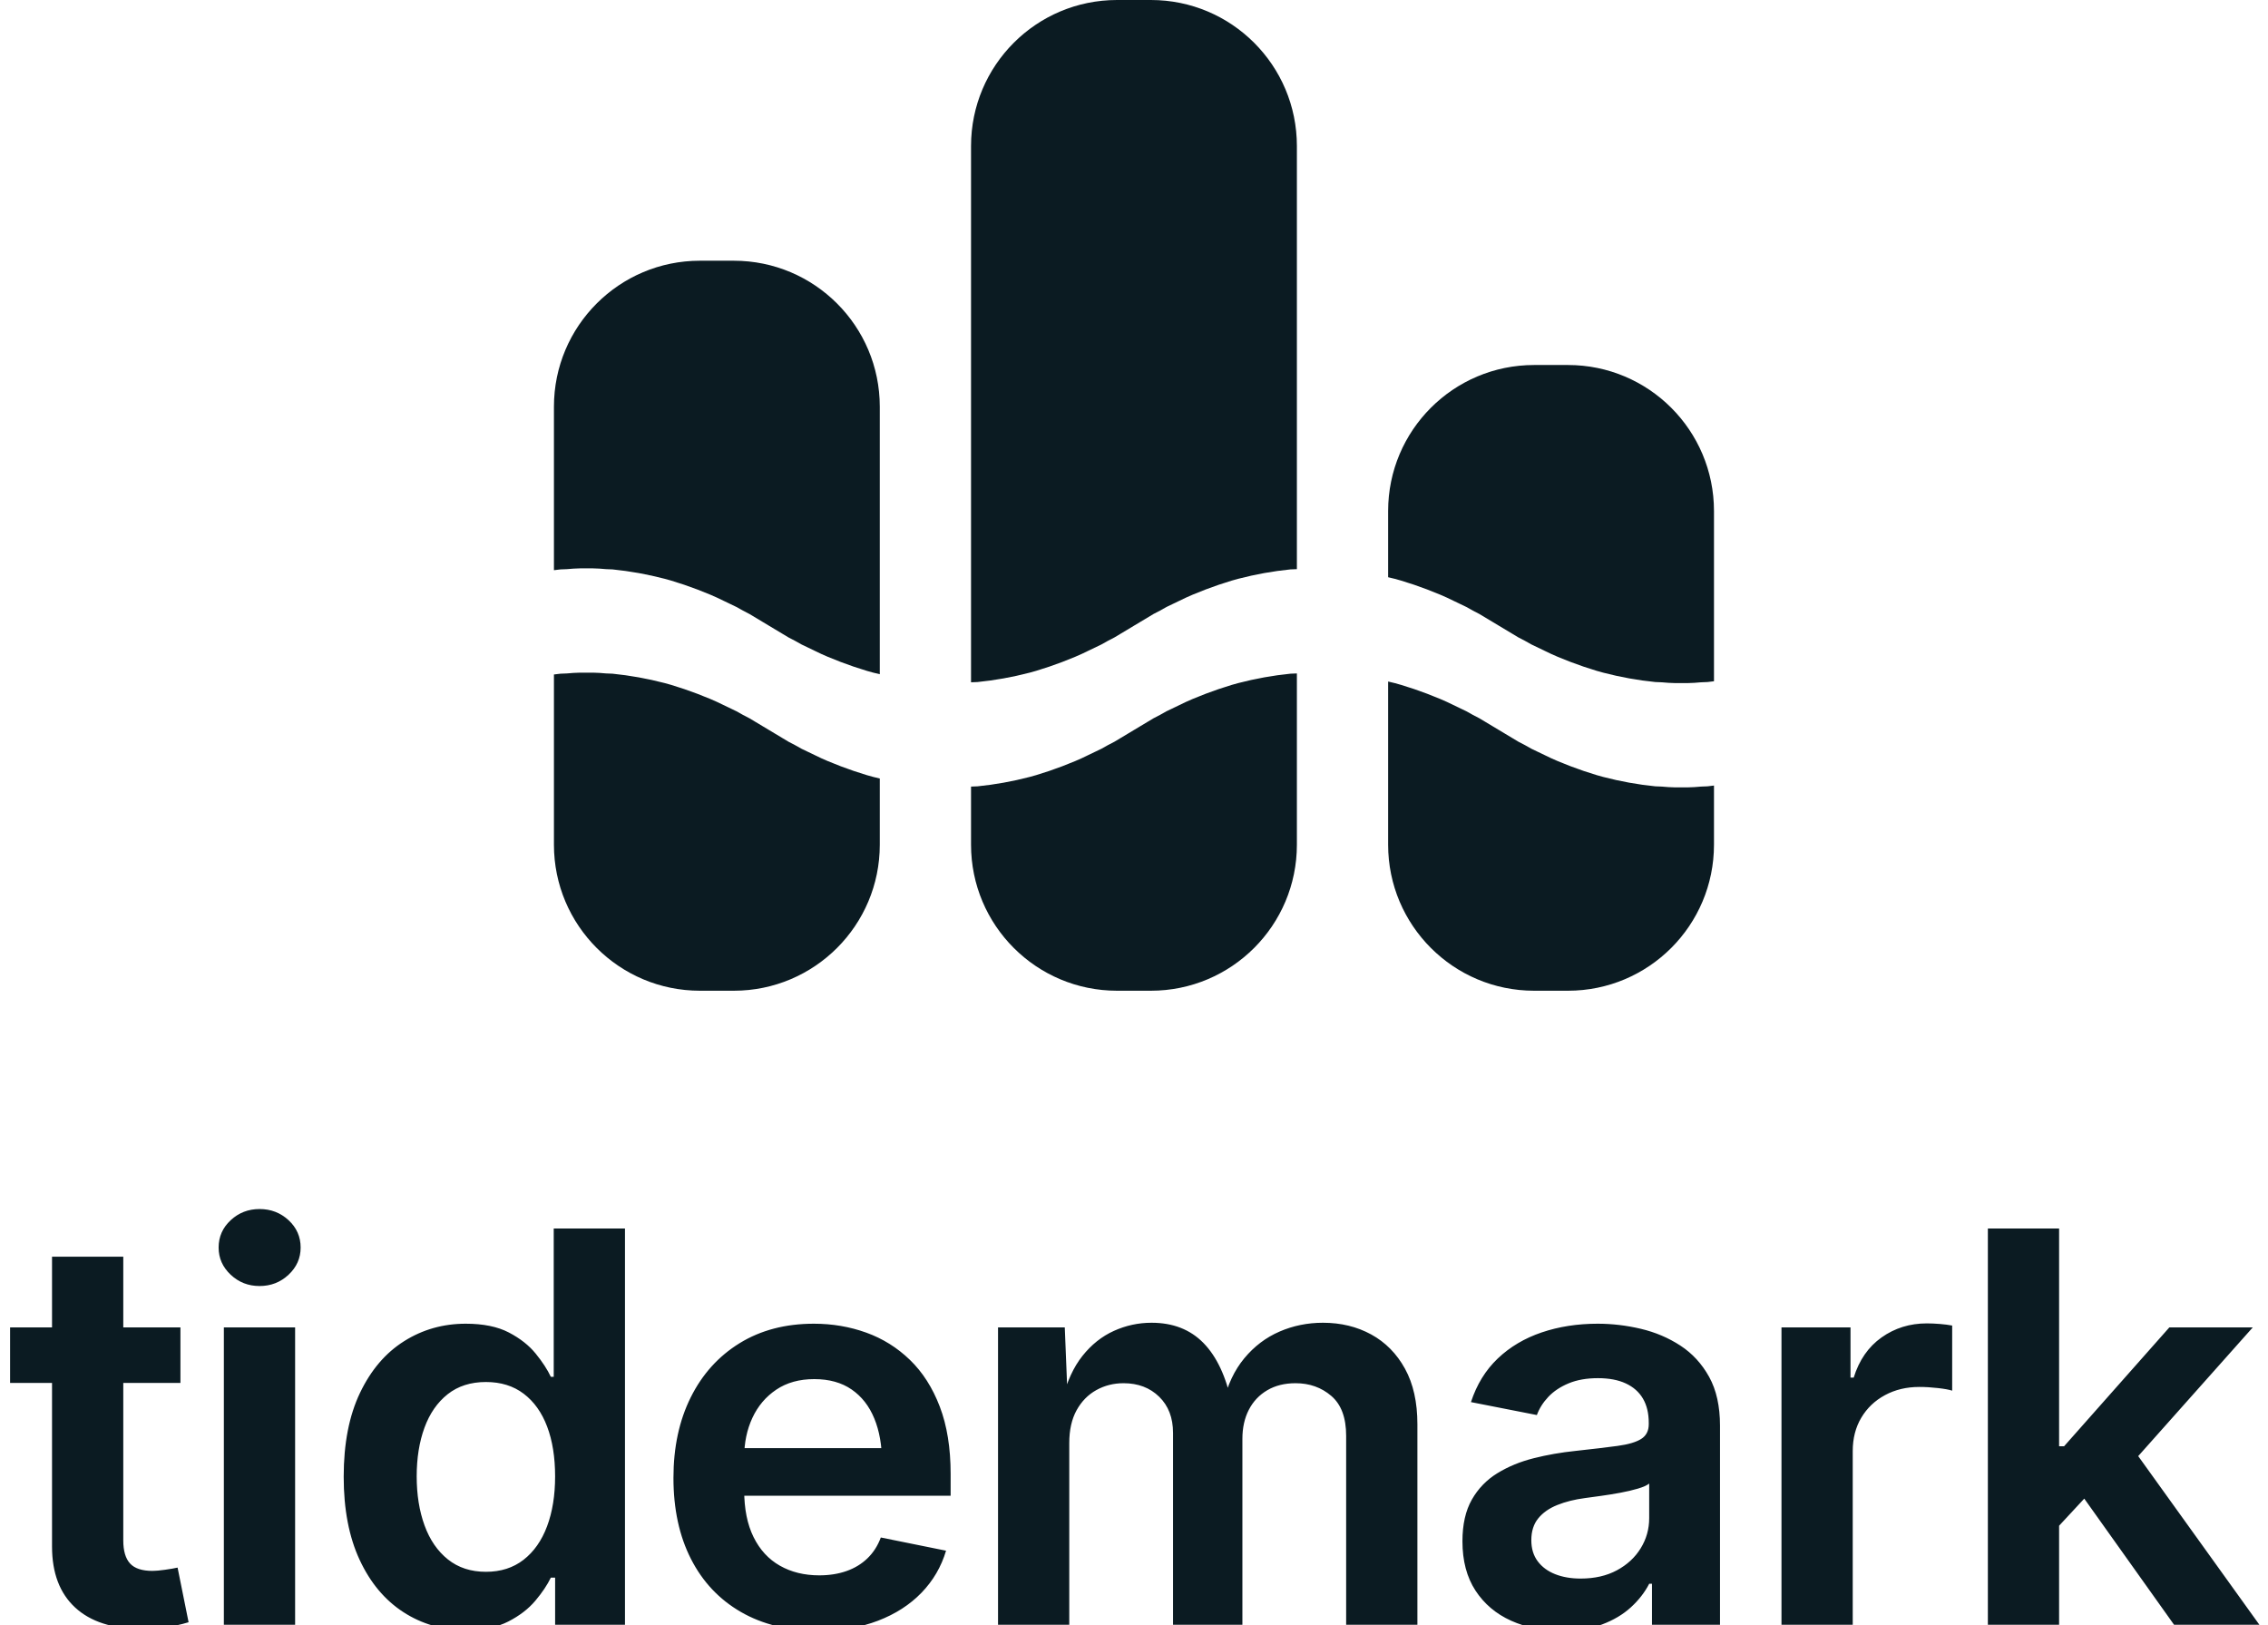
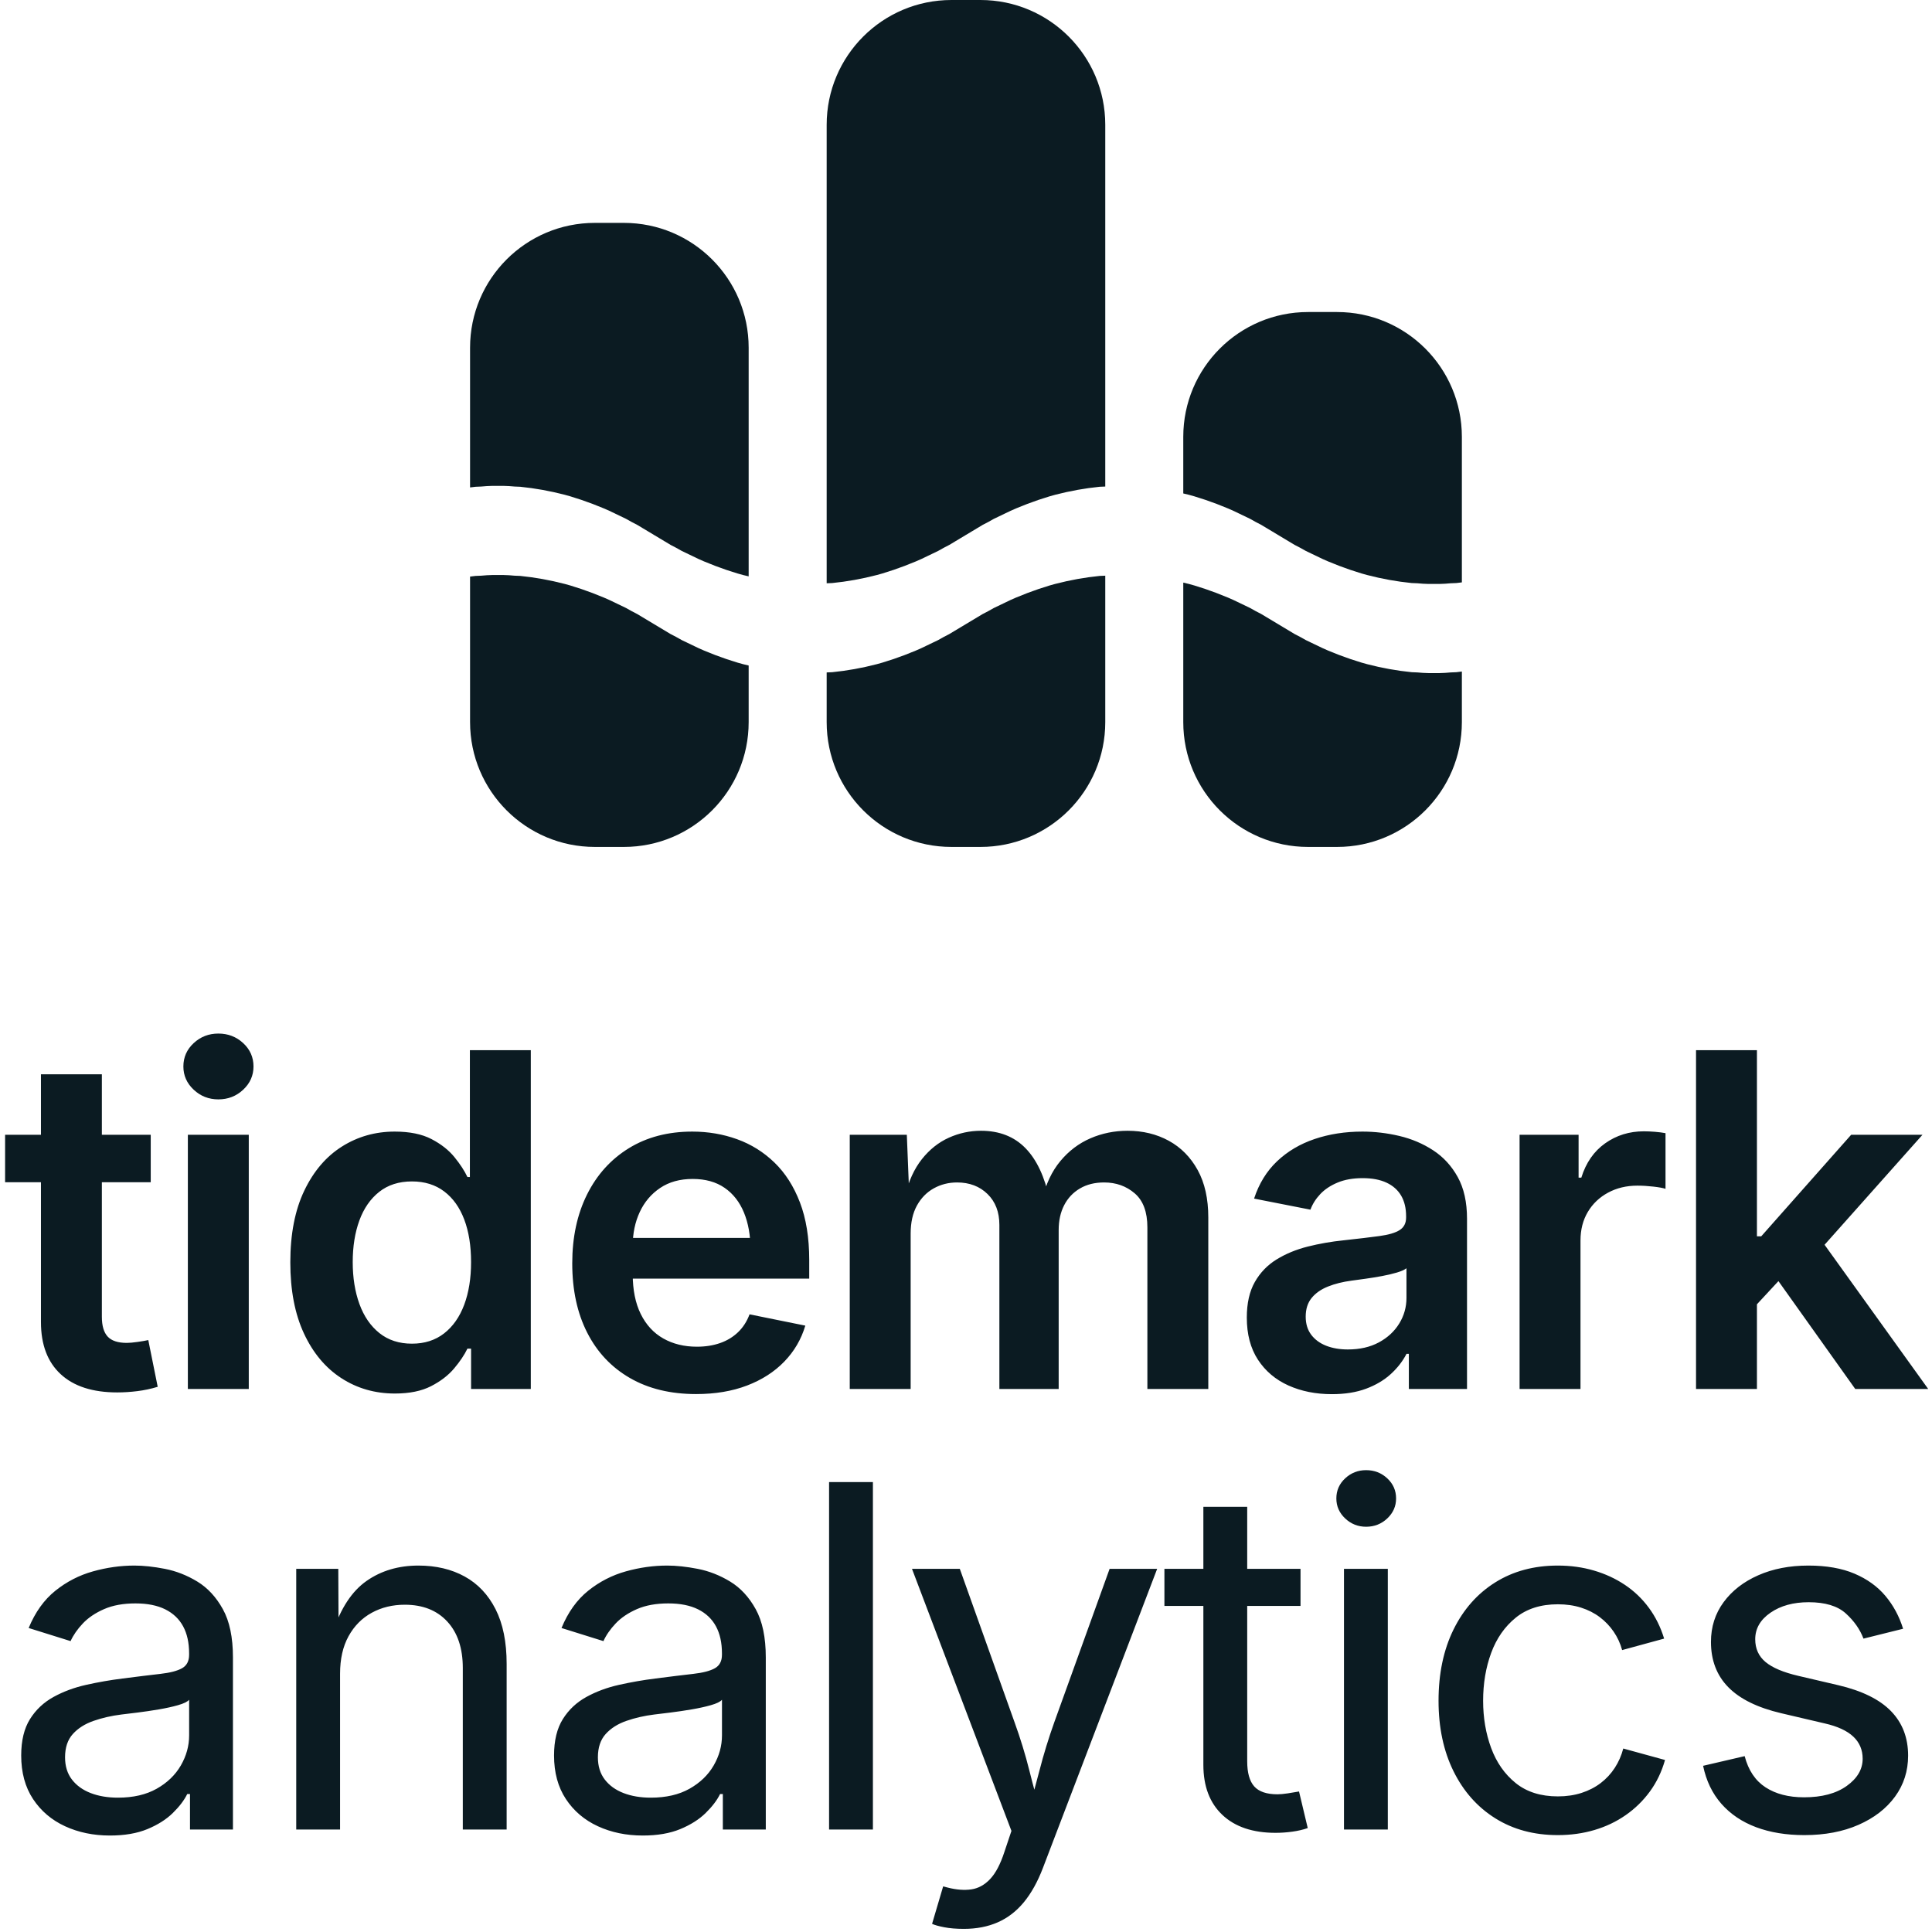
- <svg xmlns="http://www.w3.org/2000/svg" viewBox="0 0 140.99 101.42" width="141" height="101" role="img" aria-label="Tidemark">
+ <svg xmlns="http://www.w3.org/2000/svg" viewBox="0 0 140.99 141.07" width="141" height="141" role="img" aria-label="Tidemark Analytics">
  <g fill="#0B1B22" transform="translate(31.435 -8.137) scale(1.6274)">
    <path d="M1.75 20.60A5.6 5.6 0 0 1 7.35 15.00H8.65A5.6 5.6 0 0 1 14.25 20.60L14.25 30.86 14.00 30.80 13.75 30.73 13.50 30.65 13.25 30.57 13.00 30.48 12.75 30.39 12.50 30.29 12.25 30.19 12.00 30.08 11.75 29.96 11.50 29.84 11.25 29.72 11.00 29.58 10.75 29.45 10.50 29.30 10.25 29.15 10.00 29.00 9.75 28.85 9.50 28.70 9.25 28.55 9.00 28.42 8.75 28.28 8.50 28.16 8.25 28.04 8.00 27.92 7.75 27.81 7.50 27.71 7.25 27.61 7.00 27.52 6.75 27.43 6.50 27.35 6.25 27.27 6.00 27.20 5.75 27.14 5.50 27.08 5.25 27.03 5.00 26.98 4.75 26.94 4.50 26.90 4.25 26.87 4.00 26.84 3.75 26.83 3.50 26.81 3.25 26.80 3.00 26.80 2.75 26.80 2.50 26.81 2.25 26.83 2.00 26.84 1.75 26.87Z" />
    <path d="M1.75 30.87 2.00 30.84 2.25 30.83 2.50 30.81 2.75 30.80 3.00 30.80 3.25 30.80 3.50 30.81 3.75 30.83 4.00 30.84 4.25 30.87 4.50 30.90 4.75 30.94 5.00 30.98 5.25 31.03 5.50 31.08 5.75 31.14 6.00 31.20 6.25 31.27 6.50 31.35 6.75 31.43 7.00 31.52 7.25 31.61 7.50 31.71 7.75 31.81 8.00 31.92 8.25 32.04 8.50 32.16 8.75 32.28 9.00 32.42 9.25 32.55 9.50 32.70 9.75 32.85 10.00 33.00 10.25 33.15 10.50 33.30 10.75 33.45 11.00 33.58 11.25 33.72 11.50 33.84 11.75 33.96 12.00 34.08 12.25 34.19 12.50 34.29 12.75 34.39 13.00 34.48 13.25 34.57 13.50 34.65 13.75 34.73 14.00 34.80 14.25 34.86L14.25 37.40A5.6 5.6 0 0 1 8.65 43H7.35A5.6 5.6 0 0 1 1.75 37.40Z" />
    <path d="M17.75 10.60A5.6 5.6 0 0 1 23.35 5.00H24.65A5.6 5.6 0 0 1 30.25 10.60L30.25 26.83 30.00 26.84 29.75 26.87 29.50 26.90 29.25 26.94 29.00 26.98 28.75 27.03 28.50 27.08 28.25 27.14 28.00 27.20 27.75 27.27 27.50 27.35 27.25 27.43 27.00 27.52 26.75 27.61 26.50 27.71 26.25 27.81 26.00 27.92 25.75 28.04 25.50 28.16 25.25 28.28 25.00 28.42 24.75 28.55 24.50 28.70 24.25 28.85 24.00 29.00 23.75 29.15 23.50 29.30 23.25 29.45 23.00 29.58 22.75 29.72 22.50 29.84 22.25 29.96 22.00 30.08 21.75 30.19 21.50 30.29 21.25 30.39 21.00 30.48 20.75 30.57 20.50 30.65 20.25 30.73 20.00 30.80 19.75 30.86 19.50 30.92 19.25 30.97 19.00 31.02 18.75 31.06 18.50 31.10 18.25 31.13 18.00 31.16 17.75 31.17Z" />
    <path d="M17.75 35.17 18.00 35.16 18.25 35.13 18.50 35.10 18.75 35.06 19.00 35.02 19.25 34.97 19.50 34.92 19.75 34.86 20.00 34.80 20.25 34.73 20.50 34.65 20.75 34.57 21.00 34.48 21.25 34.39 21.50 34.29 21.75 34.19 22.00 34.08 22.25 33.96 22.50 33.84 22.75 33.72 23.00 33.58 23.25 33.45 23.50 33.30 23.75 33.15 24.00 33.00 24.25 32.85 24.50 32.70 24.75 32.55 25.00 32.42 25.25 32.28 25.50 32.16 25.75 32.04 26.00 31.92 26.25 31.81 26.50 31.71 26.75 31.61 27.00 31.52 27.25 31.43 27.50 31.35 27.75 31.27 28.00 31.20 28.25 31.14 28.50 31.08 28.75 31.03 29.00 30.98 29.25 30.94 29.50 30.90 29.75 30.87 30.00 30.84 30.25 30.83L30.25 37.40A5.6 5.6 0 0 1 24.65 43H23.35A5.6 5.6 0 0 1 17.75 37.40Z" />
    <path d="M33.75 24.60A5.6 5.6 0 0 1 39.35 19.00H40.65A5.6 5.6 0 0 1 46.25 24.60L46.25 31.13 46.00 31.16 45.75 31.17 45.50 31.19 45.25 31.20 45.00 31.20 44.75 31.20 44.50 31.19 44.25 31.17 44.00 31.16 43.75 31.13 43.50 31.10 43.25 31.06 43.00 31.02 42.75 30.97 42.50 30.92 42.25 30.86 42.00 30.80 41.75 30.73 41.50 30.65 41.25 30.57 41.00 30.48 40.75 30.39 40.50 30.29 40.25 30.19 40.00 30.08 39.75 29.96 39.50 29.84 39.25 29.72 39.00 29.58 38.75 29.45 38.50 29.30 38.25 29.15 38.00 29.00 37.75 28.85 37.50 28.70 37.25 28.55 37.00 28.42 36.75 28.28 36.50 28.16 36.25 28.04 36.00 27.92 35.75 27.81 35.50 27.71 35.25 27.61 35.00 27.52 34.75 27.43 34.50 27.35 34.25 27.27 34.00 27.20 33.75 27.14Z" />
    <path d="M33.75 31.14 34.00 31.20 34.25 31.27 34.50 31.35 34.75 31.43 35.00 31.52 35.25 31.61 35.50 31.71 35.75 31.81 36.00 31.92 36.25 32.04 36.50 32.16 36.75 32.28 37.00 32.42 37.25 32.55 37.50 32.70 37.75 32.85 38.00 33.00 38.25 33.15 38.50 33.30 38.75 33.45 39.00 33.58 39.25 33.72 39.50 33.84 39.75 33.96 40.00 34.08 40.25 34.19 40.50 34.29 40.75 34.39 41.00 34.48 41.25 34.57 41.50 34.65 41.75 34.73 42.00 34.80 42.25 34.86 42.50 34.92 42.75 34.97 43.00 35.02 43.25 35.06 43.50 35.10 43.75 35.13 44.00 35.16 44.25 35.17 44.50 35.19 44.75 35.20 45.00 35.20 45.25 35.20 45.50 35.19 45.75 35.17 46.00 35.16 46.25 35.13L46.25 37.40A5.6 5.6 0 0 1 40.65 43H39.35A5.6 5.6 0 0 1 33.75 37.40Z" />
  </g>
  <g transform="translate(0.000 101.419)">
-     <path d="M10.966 -18.561V-15.097H0.332V-18.561ZM2.95 -22.977H7.398V-5.268Q7.398 -4.286 7.822 -3.825Q8.246 -3.364 9.221 -3.364Q9.51 -3.364 10.002 -3.434Q10.495 -3.503 10.788 -3.57L11.475 -0.159Q10.74 0.066 9.983 0.159Q9.226 0.252 8.52 0.252Q5.83 0.252 4.39 -1.08Q2.95 -2.413 2.95 -4.884Z M13.677 0.0V-18.561H18.125V0.0ZM15.905 -21.145Q14.854 -21.145 14.102 -21.851Q13.35 -22.558 13.35 -23.546Q13.35 -24.556 14.102 -25.253Q14.854 -25.951 15.905 -25.951Q16.963 -25.951 17.717 -25.254Q18.47 -24.557 18.47 -23.547Q18.47 -22.557 17.717 -21.851Q16.963 -21.145 15.905 -21.145Z M28.793 0.333Q26.617 0.333 24.884 -0.79Q23.15 -1.913 22.154 -4.051Q21.158 -6.19 21.158 -9.244Q21.158 -12.353 22.179 -14.483Q23.199 -16.613 24.93 -17.703Q26.66 -18.793 28.777 -18.793Q30.416 -18.793 31.468 -18.245Q32.521 -17.696 33.146 -16.924Q33.772 -16.153 34.09 -15.477H34.27V-24.736H38.718V0.0H34.357V-2.944H34.09Q33.759 -2.259 33.12 -1.5Q32.481 -0.741 31.434 -0.204Q30.386 0.333 28.793 0.333ZM30.037 -3.307Q31.422 -3.307 32.386 -4.057Q33.351 -4.807 33.854 -6.147Q34.356 -7.488 34.356 -9.264Q34.356 -11.053 33.859 -12.371Q33.361 -13.69 32.396 -14.422Q31.432 -15.154 30.037 -15.154Q28.613 -15.154 27.649 -14.392Q26.686 -13.63 26.2 -12.301Q25.715 -10.973 25.715 -9.264Q25.715 -7.551 26.205 -6.203Q26.696 -4.854 27.664 -4.08Q28.633 -3.307 30.037 -3.307Z M50.786 0.372Q47.984 0.372 45.955 -0.8Q43.925 -1.972 42.835 -4.114Q41.744 -6.256 41.744 -9.17Q41.744 -12.032 42.823 -14.197Q43.902 -16.362 45.875 -17.578Q47.848 -18.793 50.509 -18.793Q52.237 -18.793 53.778 -18.237Q55.319 -17.682 56.506 -16.535Q57.693 -15.389 58.37 -13.619Q59.048 -11.849 59.048 -9.414V-8.057H43.783V-11.028H56.839L54.761 -10.164Q54.761 -11.714 54.283 -12.877Q53.806 -14.04 52.868 -14.687Q51.93 -15.335 50.535 -15.335Q49.141 -15.335 48.163 -14.677Q47.185 -14.02 46.672 -12.917Q46.16 -11.814 46.16 -10.455V-8.39Q46.16 -6.66 46.745 -5.474Q47.331 -4.288 48.391 -3.687Q49.451 -3.086 50.848 -3.086Q51.779 -3.086 52.541 -3.352Q53.303 -3.618 53.852 -4.146Q54.401 -4.673 54.69 -5.449L58.762 -4.625Q58.317 -3.126 57.229 -2.001Q56.14 -0.876 54.51 -0.252Q52.879 0.372 50.786 0.372Z M62.007 0.0V-18.561H66.174L66.355 -14.068H66.031Q66.439 -15.73 67.277 -16.784Q68.115 -17.837 69.239 -18.345Q70.363 -18.853 71.591 -18.853Q73.596 -18.853 74.833 -17.588Q76.07 -16.323 76.593 -13.838H76.064Q76.455 -15.522 77.381 -16.636Q78.307 -17.751 79.58 -18.302Q80.853 -18.853 82.291 -18.853Q83.967 -18.853 85.302 -18.123Q86.636 -17.393 87.412 -15.985Q88.187 -14.577 88.187 -12.518V0.0H83.739V-11.797Q83.739 -13.49 82.814 -14.284Q81.889 -15.079 80.579 -15.079Q79.558 -15.079 78.811 -14.638Q78.064 -14.197 77.663 -13.419Q77.262 -12.64 77.262 -11.606V0.0H72.932V-11.977Q72.932 -13.39 72.067 -14.234Q71.202 -15.079 69.842 -15.079Q68.914 -15.079 68.14 -14.648Q67.367 -14.217 66.91 -13.389Q66.454 -12.56 66.454 -11.346V0.0Z M97.213 0.379Q95.446 0.379 94.036 -0.255Q92.627 -0.89 91.813 -2.135Q90.999 -3.381 90.999 -5.214Q90.999 -6.781 91.584 -7.81Q92.169 -8.839 93.174 -9.458Q94.179 -10.076 95.44 -10.395Q96.702 -10.713 98.056 -10.853Q99.677 -11.029 100.68 -11.165Q101.684 -11.301 102.157 -11.6Q102.63 -11.899 102.63 -12.52V-12.606Q102.63 -13.499 102.268 -14.117Q101.905 -14.735 101.2 -15.064Q100.494 -15.394 99.456 -15.394Q98.404 -15.394 97.628 -15.071Q96.853 -14.748 96.362 -14.228Q95.871 -13.707 95.645 -13.092L91.53 -13.9Q92.067 -15.541 93.206 -16.624Q94.346 -17.707 95.948 -18.25Q97.551 -18.793 99.445 -18.793Q100.789 -18.793 102.14 -18.474Q103.492 -18.154 104.609 -17.424Q105.726 -16.694 106.402 -15.47Q107.078 -14.246 107.078 -12.426V0.0H102.831V-2.563H102.659Q102.245 -1.758 101.511 -1.088Q100.778 -0.419 99.711 -0.02Q98.645 0.379 97.213 0.379ZM98.378 -2.885Q99.683 -2.885 100.641 -3.401Q101.6 -3.917 102.128 -4.777Q102.657 -5.637 102.657 -6.654V-8.814Q102.441 -8.644 101.952 -8.499Q101.463 -8.354 100.852 -8.241Q100.24 -8.128 99.653 -8.047Q99.065 -7.965 98.647 -7.909Q97.686 -7.783 96.926 -7.479Q96.165 -7.175 95.732 -6.644Q95.299 -6.113 95.299 -5.281Q95.299 -4.496 95.699 -3.963Q96.098 -3.431 96.79 -3.158Q97.483 -2.885 98.378 -2.885Z M110.916 0.0V-18.561H115.225V-15.429H115.424Q115.932 -17.064 117.166 -17.938Q118.401 -18.813 119.989 -18.813Q120.36 -18.813 120.807 -18.777Q121.253 -18.74 121.572 -18.678V-14.614Q121.294 -14.707 120.687 -14.776Q120.081 -14.846 119.516 -14.846Q118.326 -14.846 117.38 -14.336Q116.434 -13.826 115.899 -12.927Q115.364 -12.028 115.364 -10.845V0.0Z M127.861 -5.767V-11.145H128.56L135.128 -18.561H140.336L132.167 -9.384H131.217ZM123.8 0.0V-24.736H128.247V0.0ZM135.425 0.0 129.45 -8.391 132.456 -11.544 140.752 0.0Z" fill="#0B1B22" />
+     <path d="M10.966 -18.561V-15.097H0.332V-18.561ZM2.95 -22.977H7.398V-5.268Q7.398 -4.286 7.822 -3.825Q8.246 -3.364 9.221 -3.364Q9.51 -3.364 10.002 -3.434Q10.495 -3.503 10.788 -3.57L11.475 -0.159Q10.74 0.066 9.983 0.159Q9.226 0.252 8.52 0.252Q5.83 0.252 4.39 -1.08Q2.95 -2.413 2.95 -4.884Z M13.677 0.0V-18.561H18.125V0.0ZM15.905 -21.145Q14.854 -21.145 14.102 -21.851Q13.35 -22.558 13.35 -23.546Q13.35 -24.556 14.102 -25.253Q14.854 -25.951 15.905 -25.951Q16.963 -25.951 17.717 -25.254Q18.47 -24.557 18.47 -23.547Q18.47 -22.557 17.717 -21.851Q16.963 -21.145 15.905 -21.145Z M28.793 0.333Q26.617 0.333 24.884 -0.79Q23.15 -1.913 22.154 -4.051Q21.158 -6.19 21.158 -9.244Q21.158 -12.353 22.179 -14.483Q23.199 -16.613 24.93 -17.703Q26.66 -18.793 28.777 -18.793Q30.416 -18.793 31.468 -18.245Q32.521 -17.696 33.146 -16.924Q33.772 -16.153 34.09 -15.477H34.27V-24.736H38.718V0.0H34.357V-2.944H34.09Q33.759 -2.259 33.12 -1.5Q32.481 -0.741 31.434 -0.204Q30.386 0.333 28.793 0.333ZM30.037 -3.307Q31.422 -3.307 32.386 -4.057Q33.351 -4.807 33.854 -6.147Q34.356 -7.488 34.356 -9.264Q34.356 -11.053 33.859 -12.371Q33.361 -13.69 32.396 -14.422Q31.432 -15.154 30.037 -15.154Q28.613 -15.154 27.649 -14.392Q26.686 -13.63 26.2 -12.301Q25.715 -10.973 25.715 -9.264Q25.715 -7.551 26.205 -6.203Q26.696 -4.854 27.664 -4.08Q28.633 -3.307 30.037 -3.307Z M50.786 0.372Q47.984 0.372 45.955 -0.8Q43.925 -1.972 42.835 -4.114Q41.744 -6.256 41.744 -9.17Q41.744 -12.032 42.823 -14.197Q43.902 -16.362 45.875 -17.578Q47.848 -18.793 50.509 -18.793Q52.237 -18.793 53.778 -18.237Q55.319 -17.682 56.506 -16.535Q57.693 -15.389 58.37 -13.619Q59.048 -11.849 59.048 -9.414V-8.057H43.783V-11.028H56.839L54.761 -10.164Q54.761 -11.714 54.283 -12.877Q53.806 -14.04 52.868 -14.687Q51.93 -15.335 50.535 -15.335Q49.141 -15.335 48.163 -14.677Q47.185 -14.02 46.672 -12.917Q46.16 -11.814 46.16 -10.455V-8.39Q46.16 -6.66 46.745 -5.474Q47.331 -4.288 48.391 -3.687Q49.451 -3.086 50.848 -3.086Q51.779 -3.086 52.541 -3.352Q53.303 -3.618 53.852 -4.146Q54.401 -4.673 54.69 -5.449L58.762 -4.625Q58.317 -3.126 57.229 -2.001Q56.14 -0.876 54.51 -0.252Q52.879 0.372 50.786 0.372Z M62.007 0.0V-18.561H66.174L66.355 -14.068H66.031Q66.439 -15.73 67.277 -16.784Q68.115 -17.837 69.239 -18.345Q70.363 -18.853 71.591 -18.853Q73.596 -18.853 74.833 -17.588Q76.07 -16.323 76.593 -13.838H76.064Q76.455 -15.522 77.381 -16.636Q78.307 -17.751 79.58 -18.302Q80.853 -18.853 82.291 -18.853Q83.967 -18.853 85.302 -18.123Q86.636 -17.393 87.412 -15.985Q88.187 -14.577 88.187 -12.518V0.0H83.739V-11.797Q83.739 -13.49 82.814 -14.284Q81.889 -15.079 80.579 -15.079Q79.558 -15.079 78.811 -14.638Q78.064 -14.197 77.663 -13.419Q77.262 -12.64 77.262 -11.606V0.0H72.932V-11.977Q72.932 -13.39 72.067 -14.234Q71.202 -15.079 69.842 -15.079Q68.914 -15.079 68.14 -14.648Q67.367 -14.217 66.91 -13.389Q66.454 -12.56 66.454 -11.346V0.0Z M97.213 0.379Q95.446 0.379 94.036 -0.255Q92.627 -0.89 91.813 -2.135Q90.999 -3.381 90.999 -5.214Q90.999 -6.781 91.584 -7.81Q92.169 -8.839 93.174 -9.458Q94.179 -10.076 95.44 -10.395Q96.702 -10.713 98.056 -10.853Q99.677 -11.029 100.68 -11.165Q101.684 -11.301 102.157 -11.6Q102.63 -11.899 102.63 -12.52V-12.606Q102.63 -13.499 102.268 -14.117Q101.905 -14.735 101.2 -15.064Q100.494 -15.394 99.456 -15.394Q98.404 -15.394 97.628 -15.071Q96.853 -14.748 96.362 -14.228Q95.871 -13.707 95.645 -13.092L91.53 -13.9Q92.067 -15.541 93.206 -16.624Q94.346 -17.707 95.948 -18.25Q97.551 -18.793 99.445 -18.793Q100.789 -18.793 102.14 -18.474Q103.492 -18.154 104.609 -17.424Q105.726 -16.694 106.402 -15.47Q107.078 -14.246 107.078 -12.426V0.0H102.831V-2.563H102.659Q102.245 -1.758 101.511 -1.088Q100.778 -0.419 99.711 -0.02Q98.645 0.379 97.213 0.379ZM98.378 -2.885Q99.683 -2.885 100.641 -3.401Q101.6 -3.917 102.128 -4.777Q102.657 -5.637 102.657 -6.654V-8.814Q102.441 -8.644 101.952 -8.499Q101.463 -8.354 100.852 -8.241Q100.24 -8.128 99.653 -8.047Q99.065 -7.965 98.647 -7.909Q97.686 -7.783 96.926 -7.479Q96.165 -7.175 95.732 -6.644Q95.299 -6.113 95.299 -5.281Q95.299 -4.496 95.699 -3.963Q96.098 -3.431 96.79 -3.158Q97.483 -2.885 98.378 -2.885Z M110.916 0.0V-18.561H115.225V-15.429H115.424Q115.932 -17.064 117.166 -17.938Q118.401 -18.813 119.989 -18.813Q120.36 -18.813 120.807 -18.777Q121.253 -18.74 121.572 -18.678V-14.614Q121.294 -14.707 120.687 -14.776Q120.081 -14.846 119.516 -14.846Q118.326 -14.846 117.38 -14.336Q116.434 -13.826 115.899 -12.927Q115.364 -12.028 115.364 -10.845V0.0Z M127.861 -5.767V-11.145H128.56L135.128 -18.561H140.336L132.167 -9.384H131.217ZM123.8 0.0V-24.736H128.247V0.0ZM135.425 0.0 129.45 -8.391 132.456 -11.544 140.752 0.0Z M7.985 32.607Q6.179 32.607 4.709 31.929Q3.238 31.251 2.373 29.943Q1.508 28.635 1.508 26.761Q1.508 25.129 2.151 24.104Q2.793 23.08 3.87 22.488Q4.946 21.896 6.256 21.604Q7.565 21.311 8.899 21.143Q10.598 20.925 11.667 20.804Q12.735 20.683 13.252 20.392Q13.768 20.101 13.768 19.409V19.308Q13.768 18.141 13.332 17.333Q12.895 16.524 12.025 16.091Q11.154 15.658 9.85 15.658Q8.514 15.658 7.559 16.075Q6.604 16.492 6.009 17.121Q5.414 17.75 5.114 18.411L2.053 17.454Q2.768 15.722 4.004 14.731Q5.241 13.74 6.752 13.318Q8.264 12.895 9.772 12.895Q10.764 12.895 11.996 13.134Q13.229 13.373 14.363 14.06Q15.496 14.747 16.232 16.077Q16.969 17.406 16.969 19.603V32.17H13.833V29.578H13.631Q13.299 30.257 12.58 30.961Q11.862 31.666 10.725 32.137Q9.589 32.607 7.985 32.607ZM8.573 29.842Q10.243 29.842 11.4 29.19Q12.557 28.538 13.164 27.491Q13.77 26.443 13.77 25.296V22.695Q13.58 22.912 12.962 23.088Q12.343 23.264 11.551 23.399Q10.759 23.533 10.015 23.626Q9.272 23.719 8.83 23.77Q7.735 23.906 6.789 24.236Q5.844 24.566 5.277 25.196Q4.71 25.826 4.71 26.894Q4.71 27.865 5.212 28.519Q5.714 29.172 6.583 29.507Q7.453 29.842 8.573 29.842Z M24.791 20.788V32.17H21.59V13.134H24.661L24.682 17.757H24.264Q25.125 15.135 26.728 14.015Q28.332 12.895 30.511 12.895Q32.438 12.895 33.887 13.692Q35.336 14.488 36.145 16.081Q36.954 17.674 36.954 20.079V32.17H33.753V20.377Q33.753 18.209 32.619 16.982Q31.486 15.754 29.519 15.754Q28.176 15.754 27.103 16.342Q26.03 16.93 25.41 18.054Q24.791 19.177 24.791 20.788Z M46.892 32.607Q45.086 32.607 43.616 31.929Q42.145 31.251 41.28 29.943Q40.415 28.635 40.415 26.761Q40.415 25.129 41.058 24.104Q41.7 23.08 42.777 22.488Q43.853 21.896 45.163 21.604Q46.472 21.311 47.806 21.143Q49.505 20.925 50.574 20.804Q51.642 20.683 52.159 20.392Q52.675 20.101 52.675 19.409V19.308Q52.675 18.141 52.239 17.333Q51.802 16.524 50.932 16.091Q50.061 15.658 48.757 15.658Q47.421 15.658 46.466 16.075Q45.511 16.492 44.916 17.121Q44.321 17.75 44.021 18.411L40.96 17.454Q41.675 15.722 42.911 14.731Q44.148 13.74 45.659 13.318Q47.171 12.895 48.679 12.895Q49.671 12.895 50.903 13.134Q52.136 13.373 53.27 14.06Q54.403 14.747 55.139 16.077Q55.876 17.406 55.876 19.603V32.17H52.74V29.578H52.538Q52.206 30.257 51.487 30.961Q50.769 31.666 49.632 32.137Q48.496 32.607 46.892 32.607ZM47.48 29.842Q49.15 29.842 50.307 29.19Q51.464 28.538 52.071 27.491Q52.677 26.443 52.677 25.296V22.695Q52.487 22.912 51.869 23.088Q51.25 23.264 50.458 23.399Q49.666 23.533 48.922 23.626Q48.179 23.719 47.737 23.77Q46.642 23.906 45.696 24.236Q44.751 24.566 44.184 25.196Q43.617 25.826 43.617 26.894Q43.617 27.865 44.119 28.519Q44.621 29.172 45.49 29.507Q46.36 29.842 47.48 29.842Z M63.698 6.8V32.17H60.497V6.8Z M68.018 39.055 68.827 36.319 69.171 36.41Q70.114 36.65 70.882 36.539Q71.65 36.427 72.254 35.788Q72.859 35.149 73.295 33.815L73.813 32.269L66.551 13.134H70.043L74.038 24.329Q74.682 26.106 75.119 27.852Q75.556 29.597 76.048 31.259H74.92Q75.412 29.597 75.864 27.843Q76.315 26.089 76.944 24.329L80.981 13.134H84.453L76.112 34.973Q75.533 36.49 74.718 37.479Q73.903 38.467 72.812 38.945Q71.721 39.423 70.338 39.423Q69.508 39.423 68.892 39.302Q68.277 39.181 68.018 39.055Z M94.921 13.134V15.841H84.983V13.134ZM87.827 8.605H91.028V27.19Q91.028 28.442 91.54 29.019Q92.052 29.596 93.241 29.596Q93.531 29.596 93.988 29.528Q94.444 29.459 94.812 29.391L95.448 32.062Q94.946 32.238 94.326 32.324Q93.706 32.41 93.099 32.41Q90.603 32.41 89.215 31.101Q87.827 29.793 87.827 27.442Z M98.094 32.17V13.134H101.295V32.17ZM99.71 10.06Q98.823 10.06 98.18 9.453Q97.537 8.845 97.537 7.994Q97.537 7.126 98.18 6.527Q98.823 5.928 99.71 5.928Q100.613 5.928 101.256 6.527Q101.899 7.126 101.899 7.994Q101.899 8.845 101.256 9.453Q100.613 10.06 99.71 10.06Z M113.707 32.576Q111.101 32.576 109.142 31.349Q107.184 30.123 106.091 27.91Q104.999 25.697 104.999 22.768Q104.999 19.791 106.091 17.569Q107.184 15.348 109.142 14.122Q111.101 12.895 113.707 12.895Q115.108 12.895 116.347 13.259Q117.587 13.622 118.606 14.304Q119.625 14.986 120.356 15.978Q121.087 16.97 121.471 18.228L118.405 19.066Q118.204 18.333 117.785 17.722Q117.367 17.11 116.772 16.661Q116.177 16.212 115.405 15.967Q114.634 15.722 113.711 15.722Q111.84 15.722 110.635 16.701Q109.429 17.679 108.841 19.276Q108.254 20.872 108.254 22.767Q108.254 24.628 108.841 26.218Q109.429 27.807 110.635 28.778Q111.84 29.749 113.711 29.749Q114.651 29.749 115.438 29.496Q116.226 29.242 116.838 28.776Q117.449 28.311 117.868 27.665Q118.286 27.02 118.487 26.254L121.536 27.091Q121.169 28.384 120.43 29.393Q119.691 30.402 118.664 31.117Q117.637 31.833 116.381 32.204Q115.124 32.576 113.707 32.576Z M131.71 32.576Q129.729 32.576 128.189 32Q126.649 31.423 125.652 30.291Q124.656 29.159 124.316 27.516L127.351 26.81Q127.757 28.361 128.876 29.088Q129.995 29.816 131.688 29.816Q133.645 29.816 134.806 28.984Q135.967 28.152 135.967 26.999Q135.967 26.027 135.283 25.384Q134.599 24.74 133.197 24.421L130.022 23.677Q127.423 23.067 126.157 21.777Q124.89 20.487 124.89 18.469Q124.89 16.822 125.815 15.566Q126.739 14.31 128.345 13.603Q129.95 12.895 132.001 12.895Q133.98 12.895 135.369 13.485Q136.758 14.075 137.629 15.112Q138.499 16.15 138.92 17.509L136.027 18.229Q135.642 17.211 134.737 16.391Q133.832 15.571 132.023 15.571Q130.349 15.571 129.236 16.337Q128.122 17.104 128.122 18.274Q128.122 19.307 128.874 19.936Q129.626 20.565 131.273 20.949L134.187 21.63Q136.786 22.24 138.036 23.524Q139.286 24.809 139.286 26.772Q139.286 28.455 138.332 29.764Q137.377 31.073 135.668 31.824Q133.958 32.576 131.71 32.576Z" fill="#0B1B22" />
  </g>
</svg>
